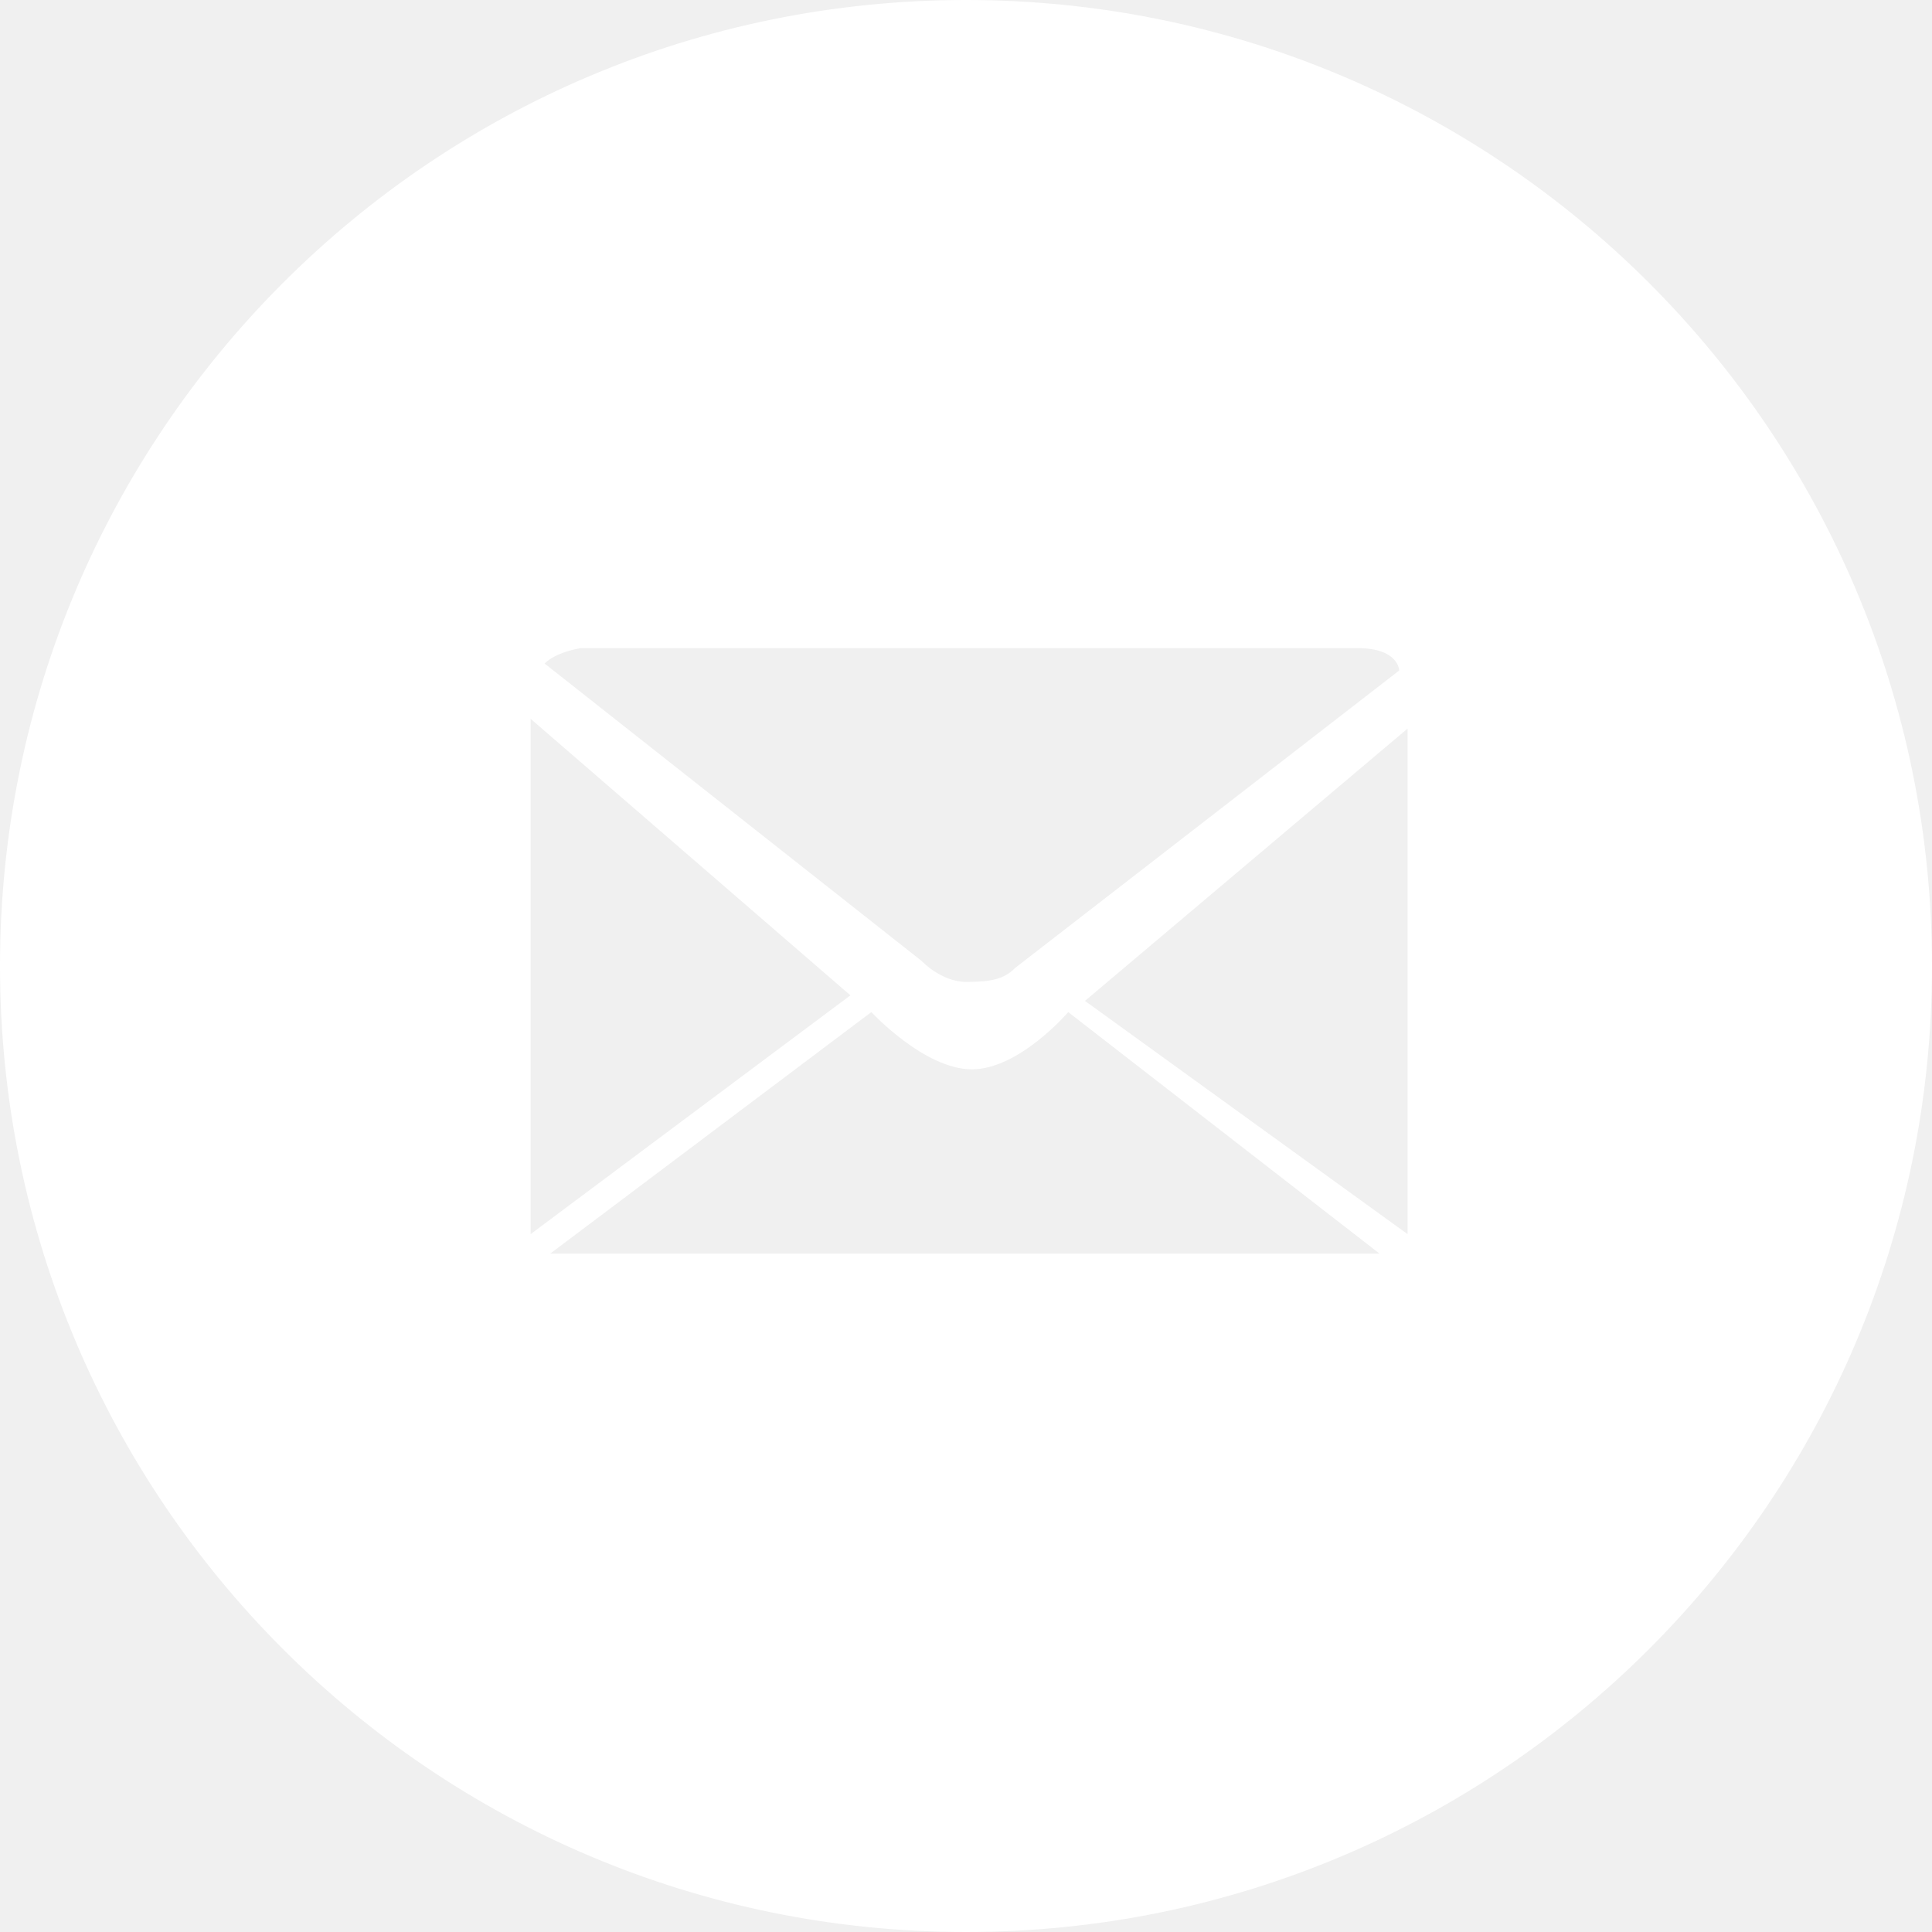
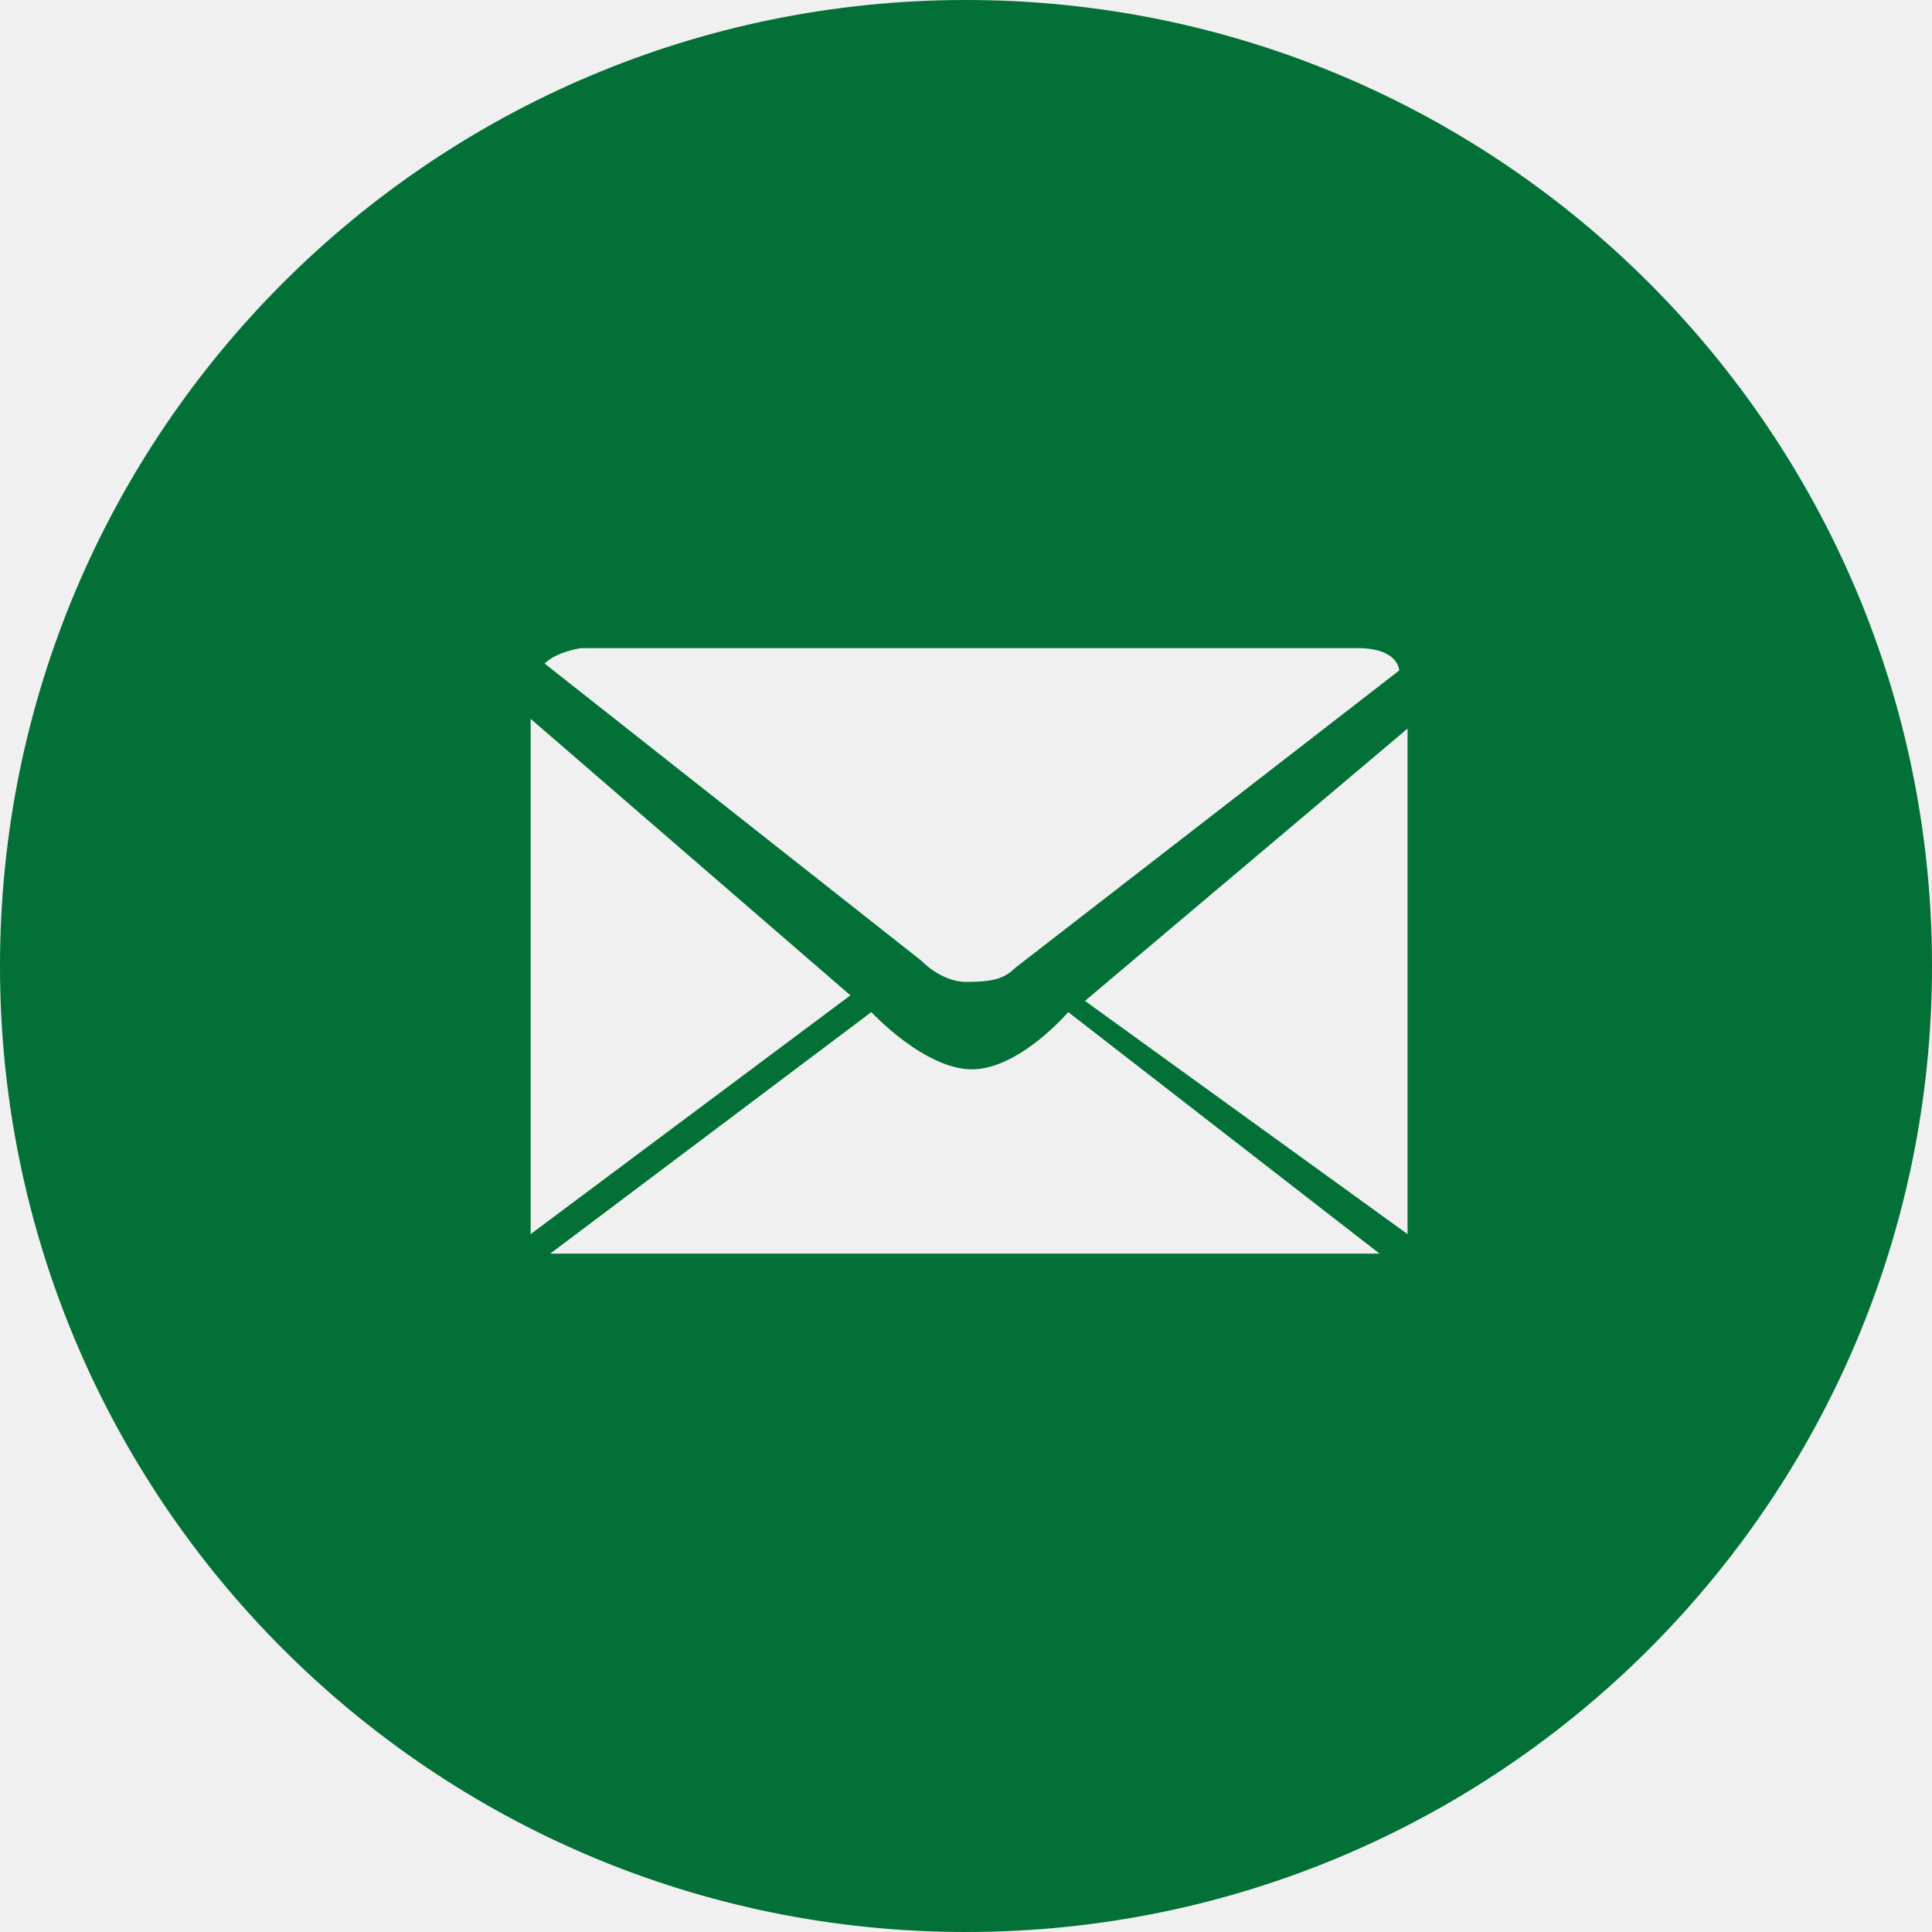
<svg xmlns="http://www.w3.org/2000/svg" version="1.1" id="svg9772" viewBox="0 0 80 80" height="80" width="80">
  <defs id="defs9774" />
  <g transform="translate(0,-972.3622)" id="layer1">
    <g transform="matrix(1.25,0,0,-1.25,21.9725,1002.127)" id="g8321">
-       <path id="path8323" style="fill:#ffffff;fill-opacity:1;fill-rule:nonzero;stroke:none" d="M 0,0 10.593,-9.16 0,-17.07 0,0 Z m 1.665,2.342 25.719,0 c 1.387,0 1.387,-0.742 1.387,-0.742 L 16.05,-8.252 c -0.369,-0.371 -0.785,-0.463 -1.618,-0.463 -0.833,0 -1.481,0.695 -1.481,0.695 L 0.462,1.832 c 0.393,0.393 1.203,0.51 1.203,0.51 m 27.384,-19.412 -10.686,7.726 10.686,9.02 0,-16.746 z m -28.402,-0.647 10.639,8.002 c 0,0 1.758,-1.896 3.33,-1.896 1.573,0 3.193,1.896 3.193,1.896 l 10.314,-8.002 -27.476,0 z m 13.775,-22.471 c 17.673,0 32,14.327 32,32 0,17.674 -14.327,32 -32,32 -17.673,0 -32,-14.326 -32,-32 0,-17.673 14.327,-32 32,-32" />
+       <path id="path8323" style="fill:#027037;fill-opacity:1;fill-rule:nonzero;stroke:none" d="M 0,0 10.593,-9.16 0,-17.07 0,0 Z m 1.665,2.342 25.719,0 c 1.387,0 1.387,-0.742 1.387,-0.742 L 16.05,-8.252 c -0.369,-0.371 -0.785,-0.463 -1.618,-0.463 -0.833,0 -1.481,0.695 -1.481,0.695 L 0.462,1.832 c 0.393,0.393 1.203,0.51 1.203,0.51 m 27.384,-19.412 -10.686,7.726 10.686,9.02 0,-16.746 z m -28.402,-0.647 10.639,8.002 c 0,0 1.758,-1.896 3.33,-1.896 1.573,0 3.193,1.896 3.193,1.896 l 10.314,-8.002 -27.476,0 z m 13.775,-22.471 c 17.673,0 32,14.327 32,32 0,17.674 -14.327,32 -32,32 -17.673,0 -32,-14.326 -32,-32 0,-17.673 14.327,-32 32,-32" />
    </g>
  </g>
</svg>
